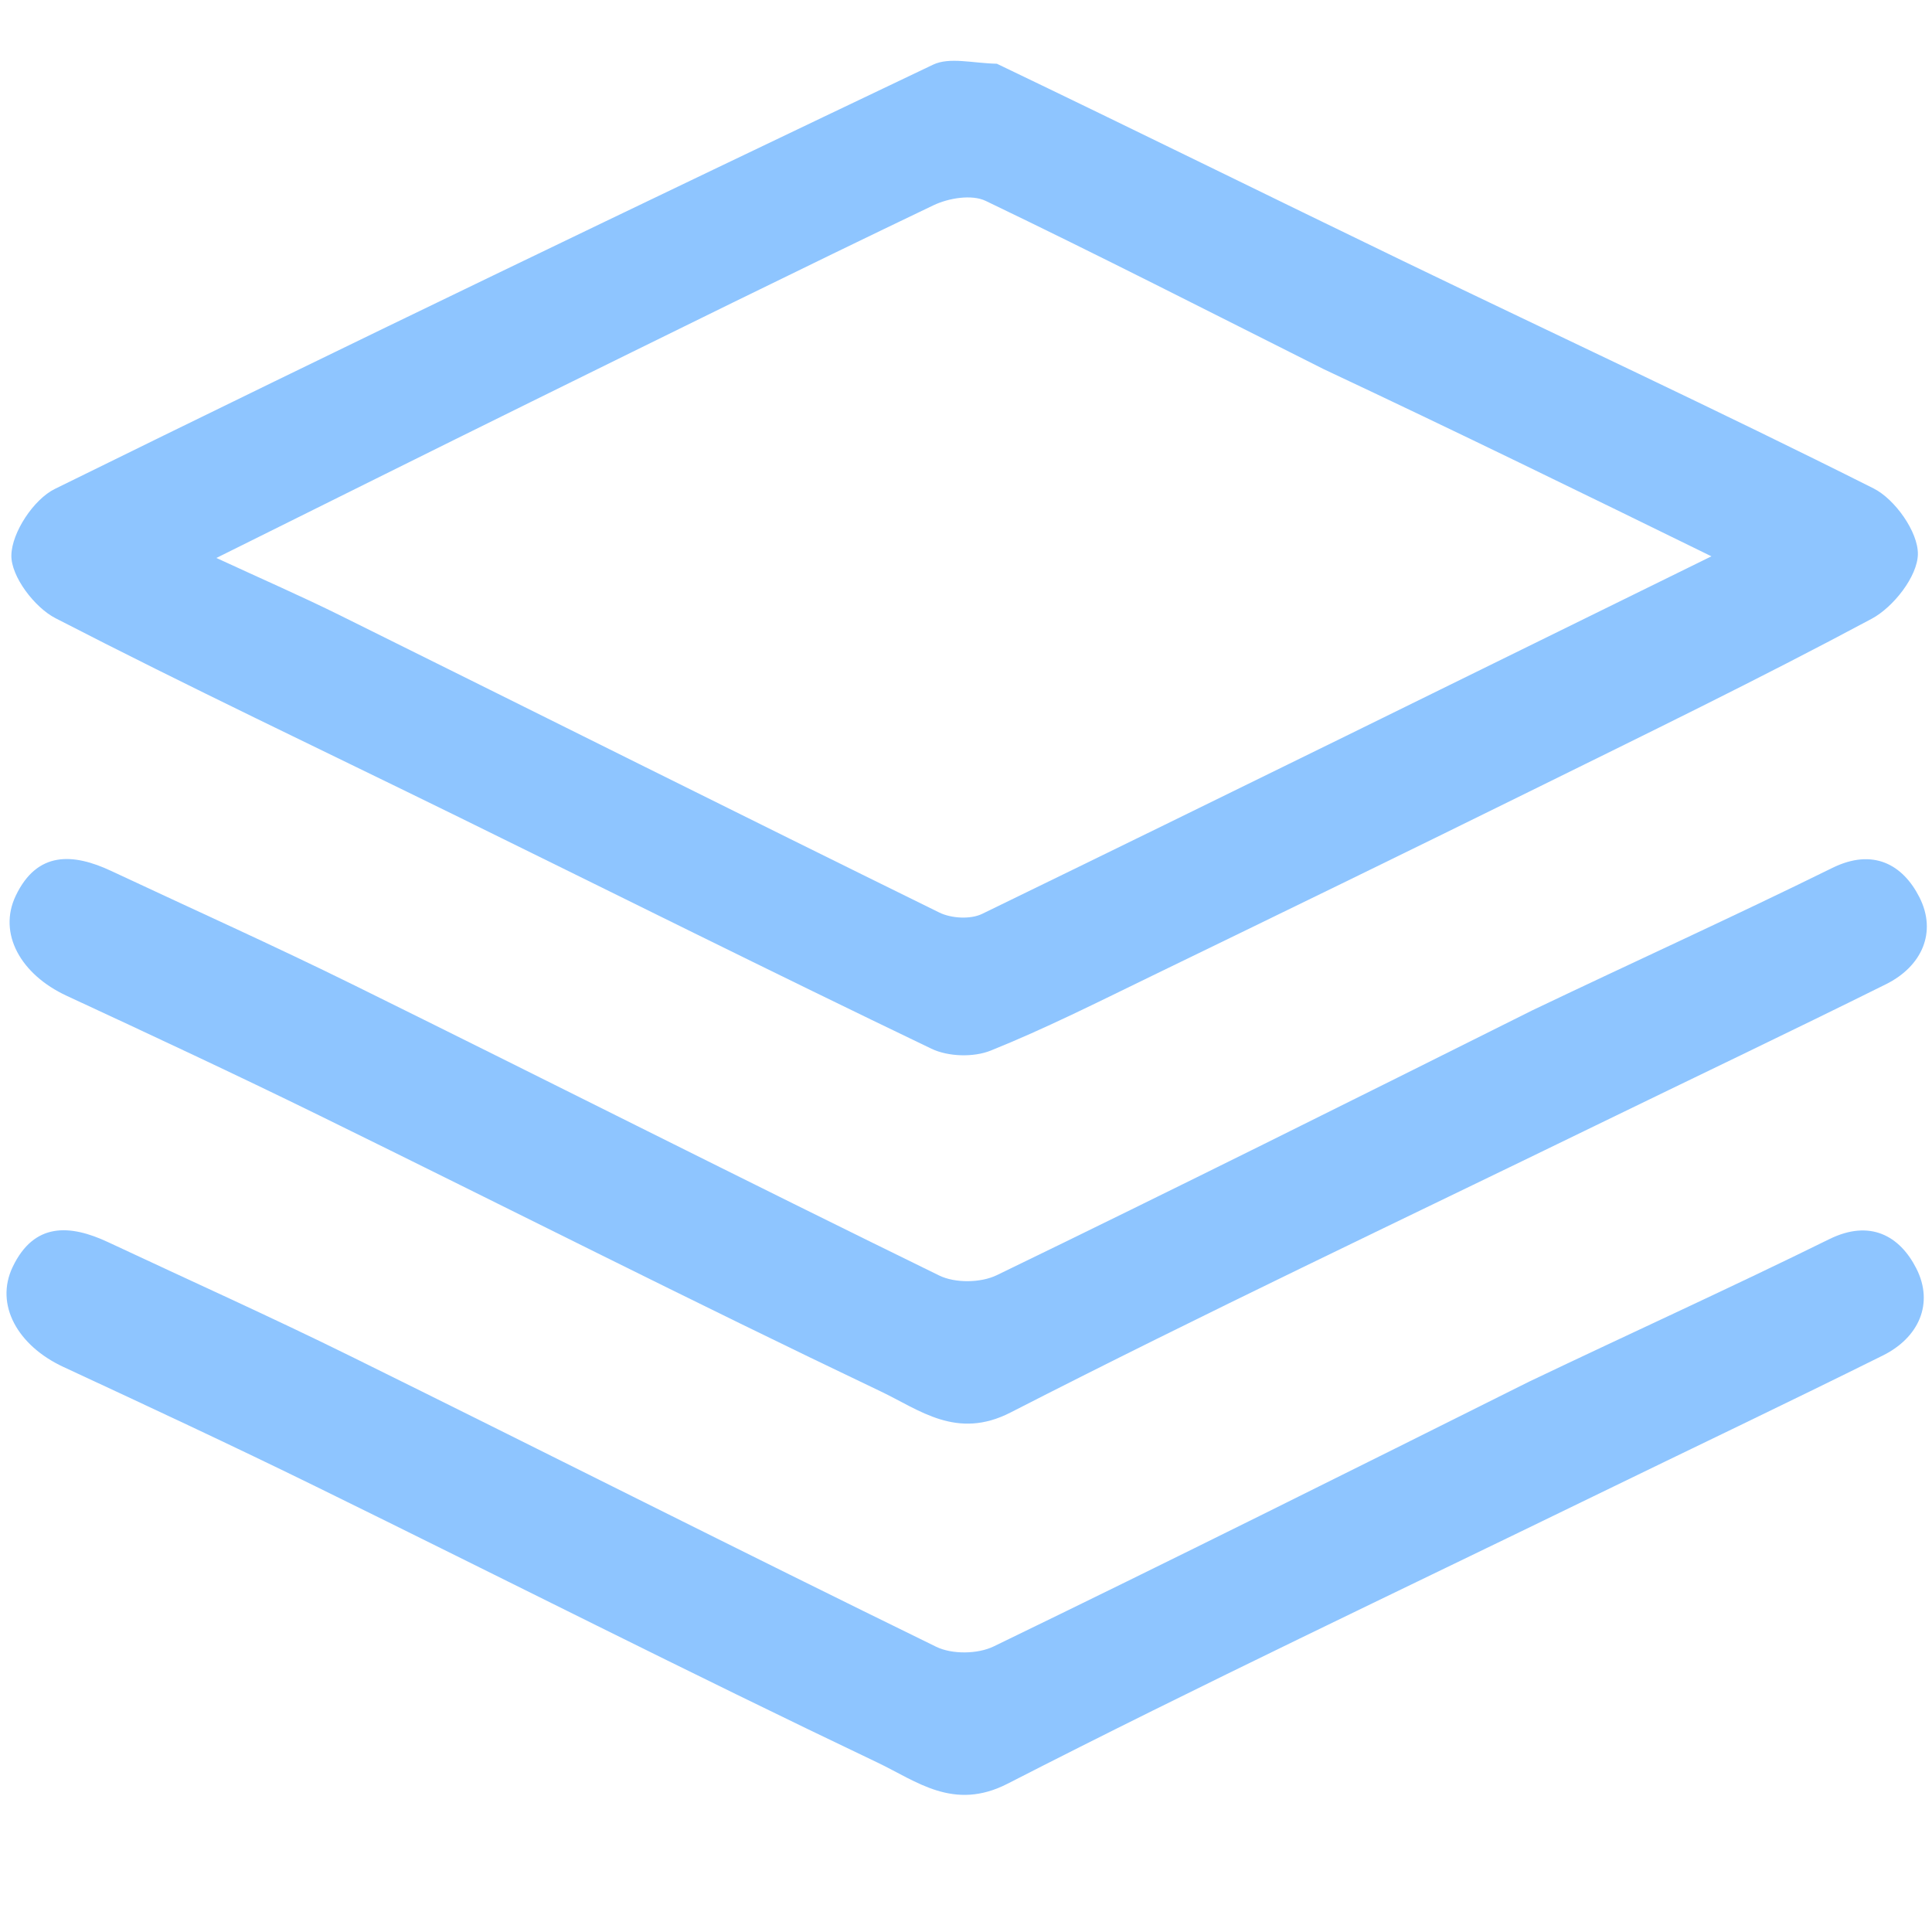
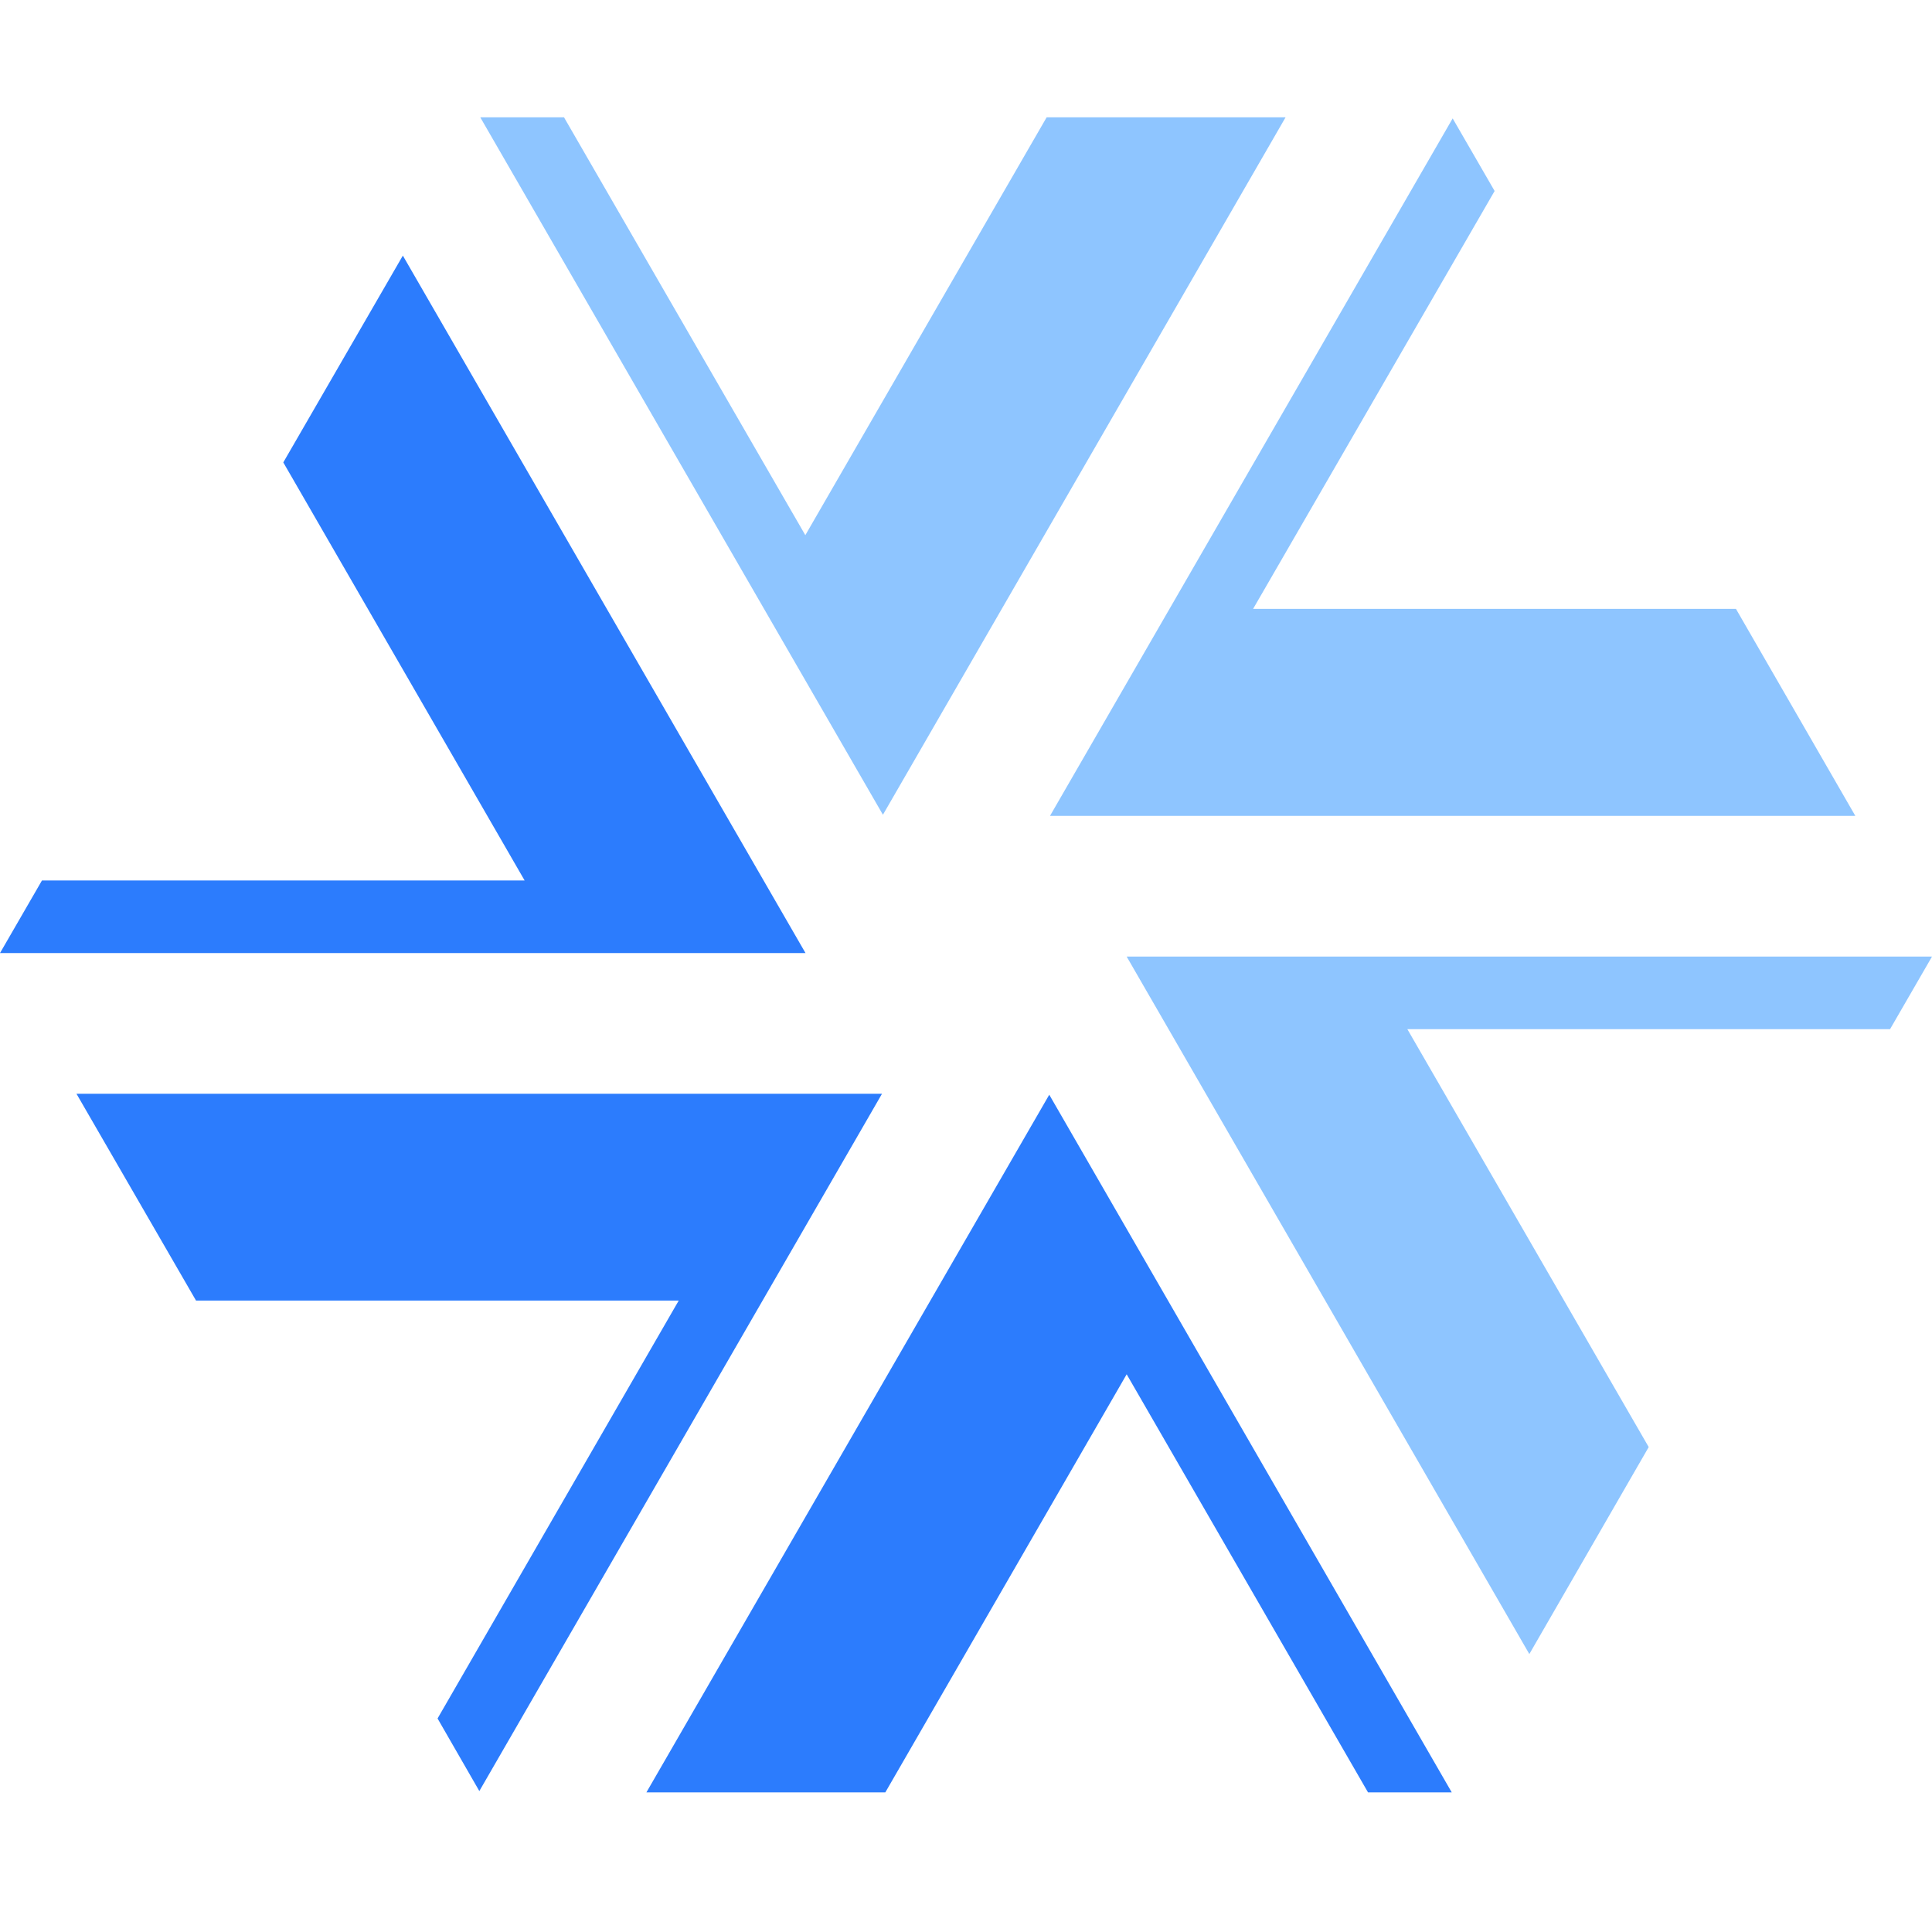
- <svg xmlns="http://www.w3.org/2000/svg" version="1.1" id="Layer_1" width="200" height="200" viewBox="0 0 200 200" enable-background="new 0 0 194 174" xml:space="preserve">
-   <defs id="defs5" />
-   <path fill="#6fa7db" opacity="1" stroke="none" d="m 158.291,143.029 c 10.607,-5.064 20.915,-9.743 31.07,-14.749 4.239,-2.09 7.306,-0.335 9.014,3.023 1.856,3.649 0.244,7.176 -3.454,9.013 -9.974,4.955 -20.027,9.741 -30.039,14.616 -20.225,9.847 -40.562,19.46 -60.587,29.721 -5.581,2.86 -9.426,-0.271 -13.443,-2.185 -19.477,-9.278 -38.729,-19.055 -58.105,-28.561 -8.67,-4.253 -17.421,-8.333 -26.176,-12.398 -4.733,-2.198 -7.134,-6.434 -5.259,-10.356 2.216,-4.635 5.928,-4.418 9.891,-2.559 8.4,3.94 16.866,7.738 25.187,11.847 20.192,9.969 40.291,20.14 60.519,30.03 1.643,0.803 4.3,0.769 5.958,-0.034 18.414,-8.92 36.724,-18.068 55.423,-27.408 z" id="path3" style="stroke-width:1.156;fill:#8ec5ff;fill-opacity:1" />
-   <path fill="#6fa7db" opacity="1" stroke="none" d="m 158.608,104.598 c 10.607,-5.064 20.915,-9.743 31.07,-14.749 4.239,-2.09 7.306,-0.335 9.014,3.023 1.856,3.649 0.244,7.176 -3.454,9.013 -9.974,4.955 -20.027,9.741 -30.039,14.616 -20.225,9.847 -40.562,19.46 -60.587,29.721 -5.581,2.86 -9.426,-0.271 -13.443,-2.185 C 71.694,134.759 52.442,124.982 33.066,115.477 24.396,111.223 15.645,107.144 6.89,103.079 2.157,100.881 -0.244,96.645 1.631,92.723 c 2.216,-4.635 5.928,-4.418 9.891,-2.559 8.4,3.94 16.866,7.738 25.187,11.847 20.192,9.969 40.291,20.14 60.519,30.03 1.643,0.803 4.3,0.769 5.958,-0.034 18.414,-8.92 36.724,-18.068 55.423,-27.408 z" id="path3-2" style="stroke-width:1.156;fill:#8ec5ff;fill-opacity:1" />
-   <path fill="#6fa7db" opacity="1" stroke="none" d="m 103.197,6.598 c 14.317,6.866 28.162,13.708 42.063,20.427 16.233,7.846 32.583,15.441 48.697,23.539 2.199,1.105 4.615,4.504 4.581,6.803 -0.034,2.304 -2.544,5.49 -4.777,6.685 -11.659,6.244 -23.553,12.025 -35.408,17.875 -13.01,6.421 -26.057,12.764 -39.108,19.096 -5.519,2.678 -11.011,5.45 -16.685,7.733 -1.78,0.717 -4.409,0.637 -6.145,-0.196 C 79.975,100.67 63.653,92.518 47.28,84.481 33.418,77.676 19.46,71.072 5.734,63.991 3.583,62.881 1.138,59.679 1.177,57.488 1.219,55.114 3.496,51.687 5.677,50.614 35.875,35.75 66.207,21.174 96.583,6.698 98.298,5.881 100.679,6.545 103.197,6.598 m 33.84,31.621 C 125.389,32.373 113.783,26.435 102.042,20.798 100.594,20.103 98.194,20.502 96.623,21.254 82.707,27.915 68.869,34.752 55.026,41.574 44.34,46.841 33.679,52.162 22.401,57.76 c 4.763,2.204 8.836,3.976 12.817,5.949 20.674,10.248 41.31,20.576 62.016,30.755 1.243,0.611 3.226,0.728 4.436,0.14 C 126.743,82.411 151.754,70.082 177.167,57.589 163.874,51.082 150.887,44.725 137.037,38.219 Z" id="path2" style="stroke-width:1.156;fill:#8ec5ff;fill-opacity:1" />
+ <svg xmlns="http://www.w3.org/2000/svg" data-v-0dd9719b="" version="1.0" viewBox="0 0 200 200" preserveAspectRatio="xMidYMid" color-interpolation-filters="sRGB" id="svg14">
+   <g id="g7" style="overflow:visible" transform="matrix(1.921783,0,0,1.921783,-1.787259,9.87493)">
+     <polygon fill="#0067b5" points="16.19,19.77 29.19,42.29 3.19,42.29 0.93,46.2 44.32,46.2 22.63,8.63 " id="polygon2" style="fill:#2c7cfd;fill-opacity:1" />
+     <polygon fill="#009fe8" points="57.31,1.18 44.31,23.69 31.31,1.18 26.8,1.18 48.49,38.75 70.18,1.18 " id="polygon3" style="fill:#8ec5ff;fill-opacity:1" />
+     <polygon fill="#009fe8" points="94.44,27.66 68.43,27.66 81.44,5.15 79.18,1.24 57.49,38.81 100.87,38.81 " id="polygon4" style="fill:#8ec5ff;fill-opacity:1" />
+     <polygon fill="#009fe8" points="89.74,72.81 76.74,50.3 102.74,50.3 105,46.39 61.62,46.39 83.31,83.96 " id="polygon5" style="fill:#8ec5ff;fill-opacity:1" />
+     <polygon fill="#0067b5" points="48.62,91.41 61.62,68.89 74.62,91.41 79.13,91.41 57.45,53.83 35.75,91.41 " id="polygon6" style="fill:#2c7cfd;fill-opacity:1" />
+     <polygon fill="#0067b5" points="11.49,64.92 37.49,64.92 24.5,87.43 26.75,91.34 48.44,53.78 5.05,53.78 " id="polygon7" style="fill:#2c7cfd;fill-opacity:1" />
+   </g>
+   <defs v-gra="od" id="defs14" />
</svg>
